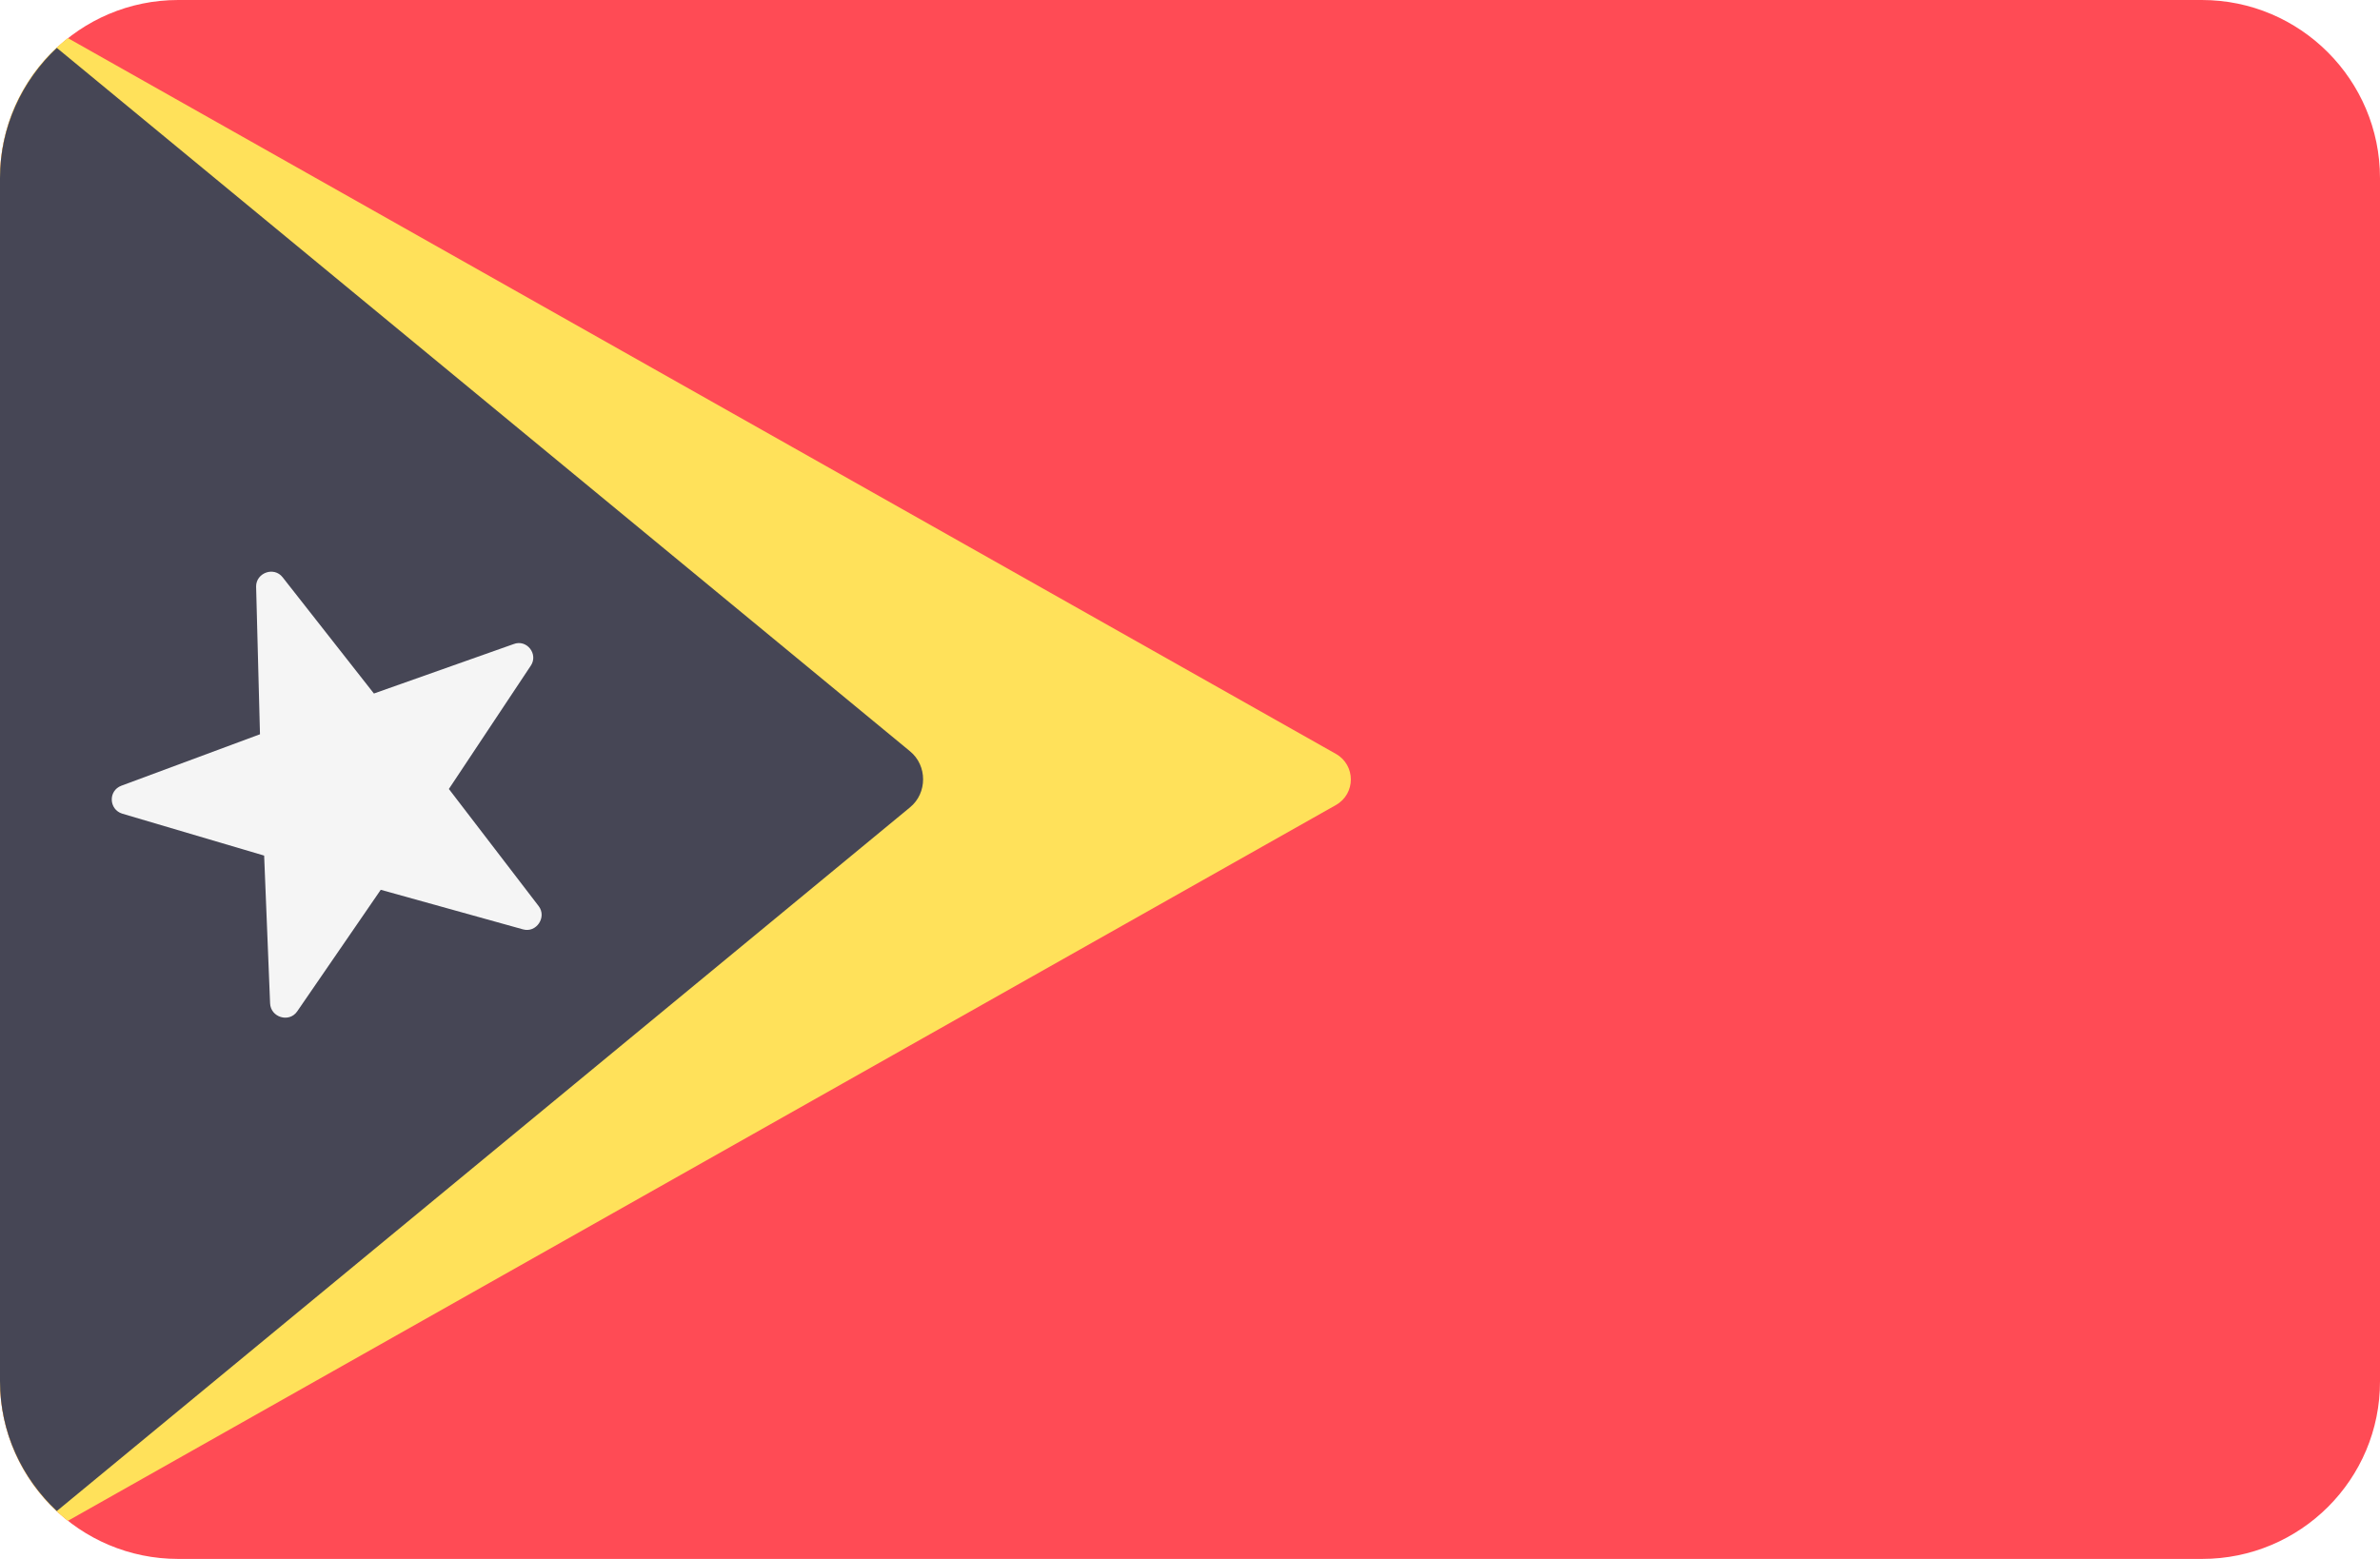
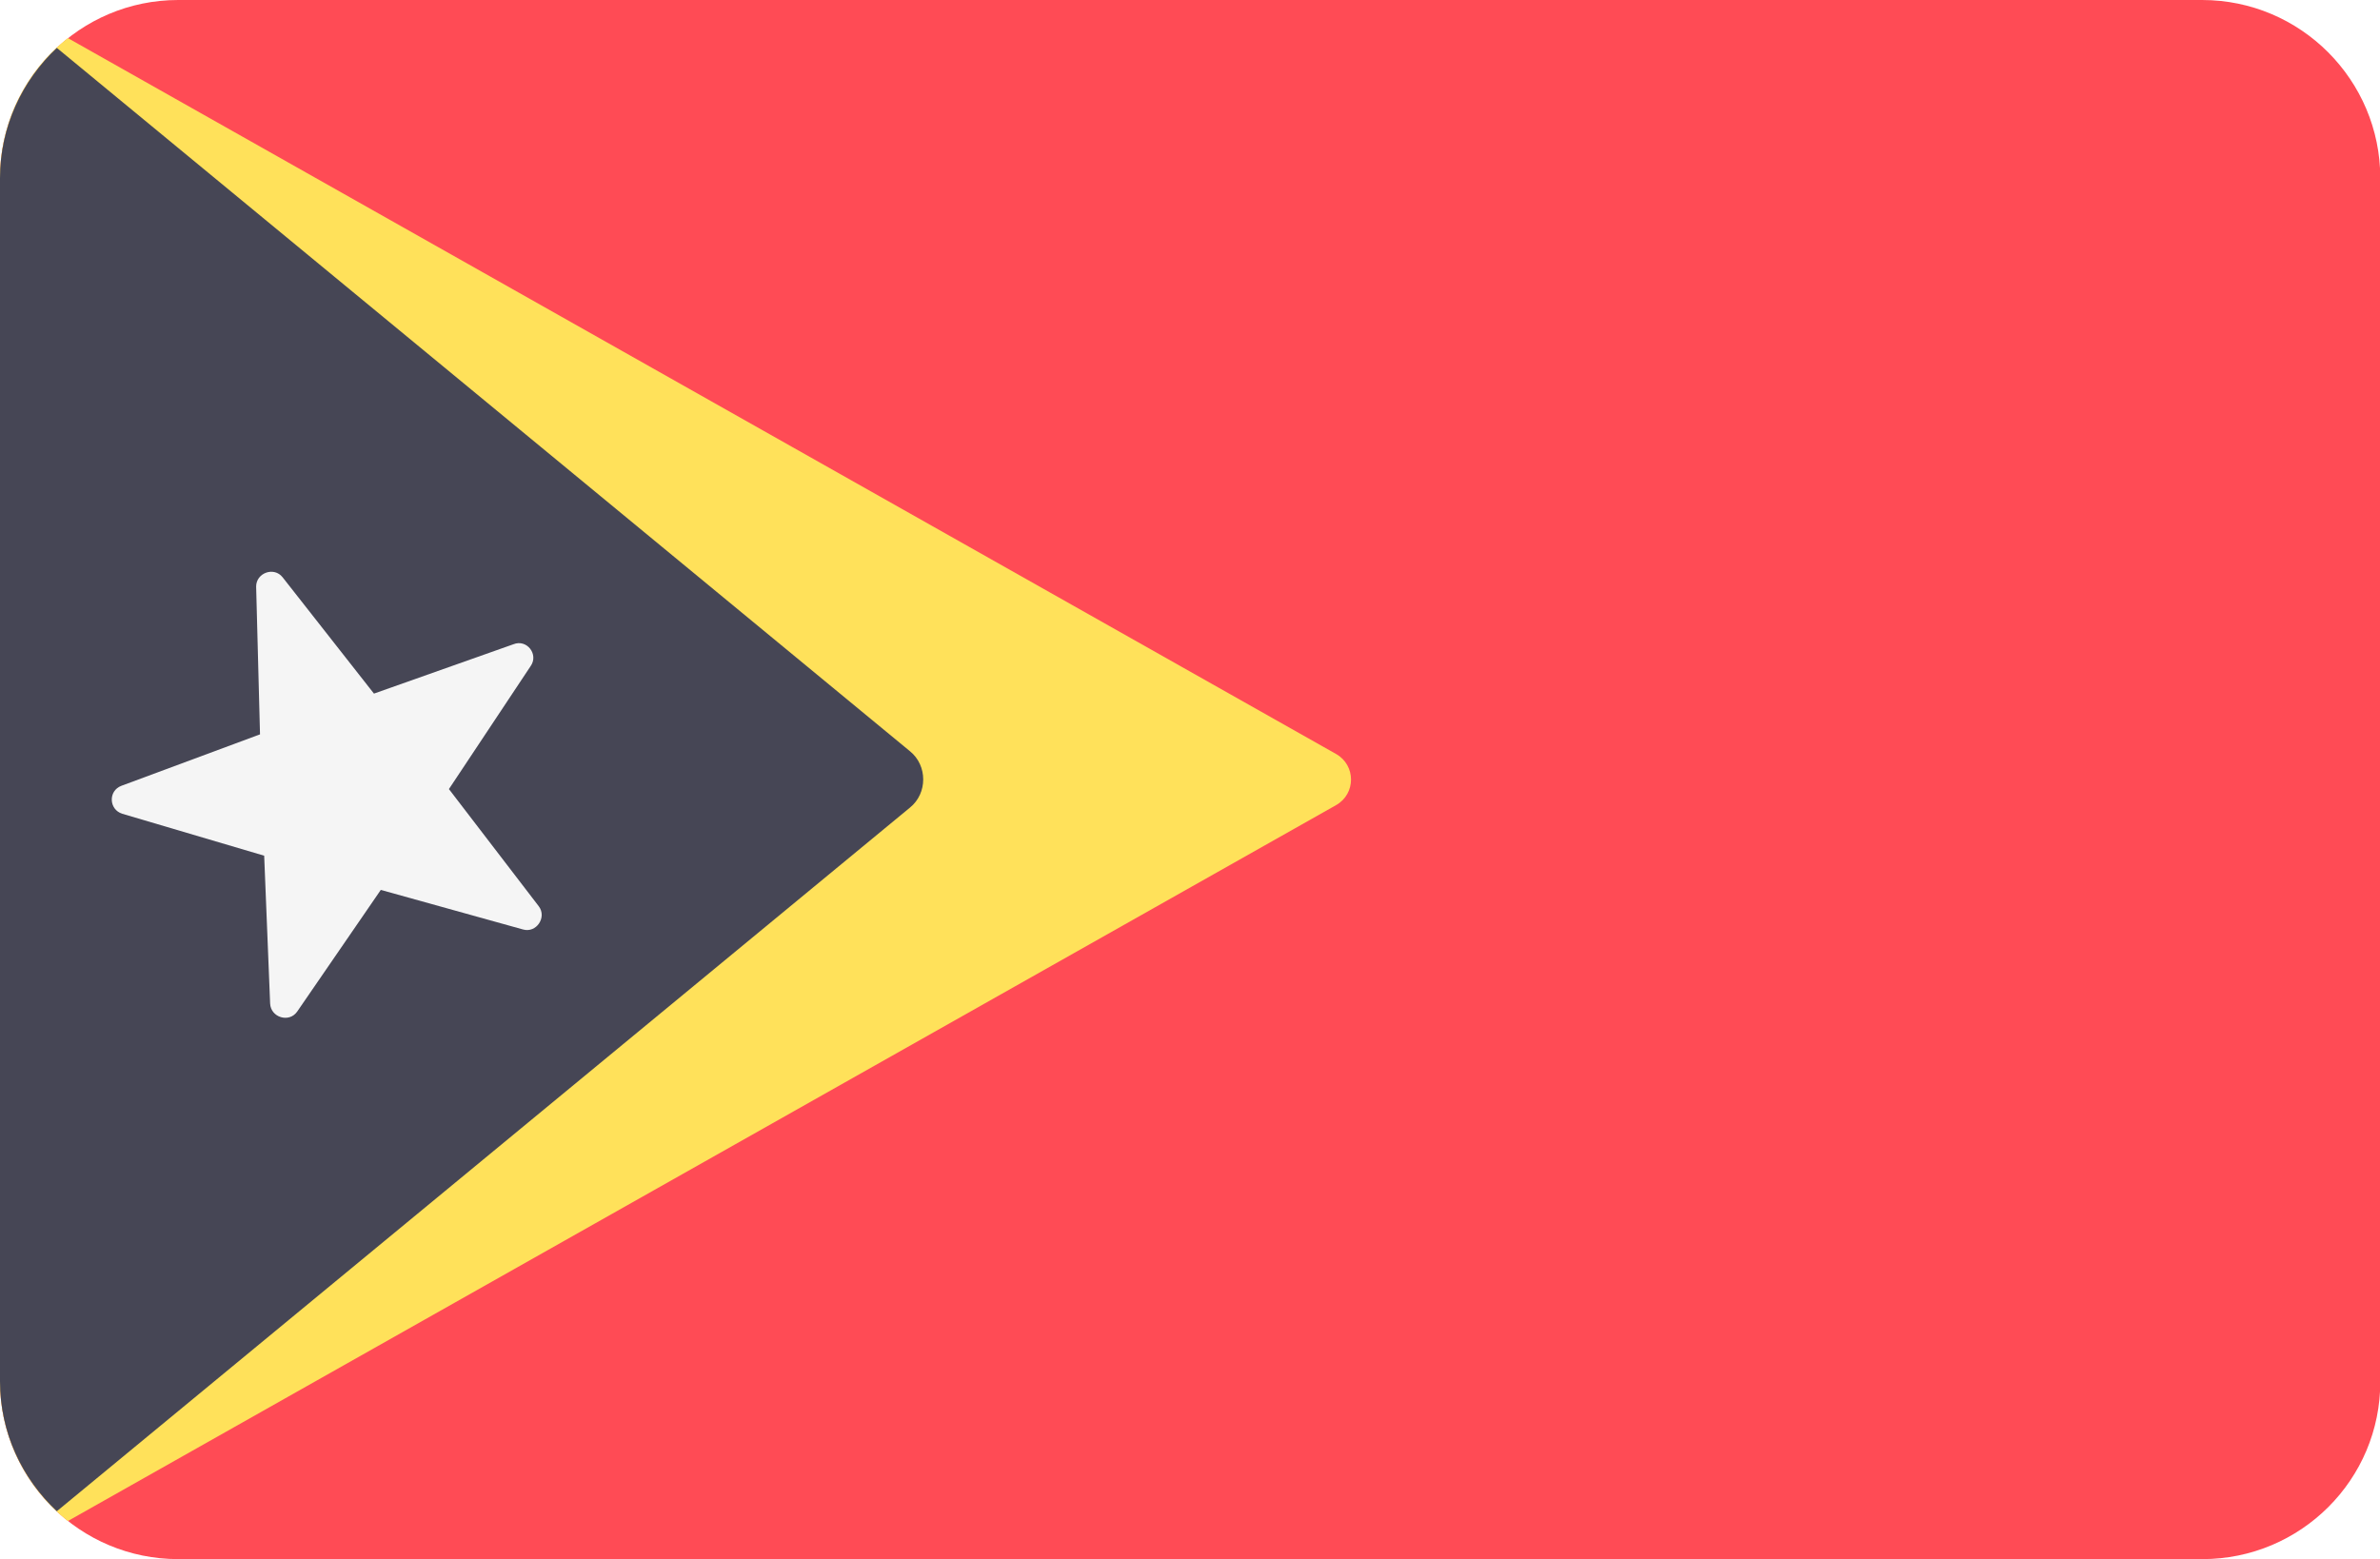
- <svg xmlns="http://www.w3.org/2000/svg" viewBox="0 0 512.064 335.45" xml:space="preserve" width="512.064" height="335.45">
+ <svg xmlns="http://www.w3.org/2000/svg" xml:space="preserve" width="512" height="335.45">
  <path style="fill:#ff4b55" d="M473.792 335.488H38.336C17.216 335.488 0 318.4 0 297.152V38.336C0 17.152 17.216 0 38.336 0h435.392c21.184 0 38.336 17.216 38.336 38.336v258.88c.064 21.184-17.152 38.272-38.272 38.272z" />
  <path style="fill:#ffe15a" d="m14.592 327.296 272.832-154.048c4.288-2.432 4.288-8.576 0-11.008L14.592 8.192C5.696 15.168 0 26.112 0 38.272v258.88c0 12.224 5.696 23.104 14.592 30.144z" />
  <path style="fill:#464655" d="M12.224 325.184 195.776 173.76c3.776-3.072 3.776-9.024 0-12.096L12.224 10.304C4.736 17.344 0 27.328 0 38.336v258.88c0 11.072 4.736 20.928 12.224 27.968z" />
  <path style="fill:#f5f5f5" d="m55.104 126.208.832 31.808-29.824 11.072c-2.88 1.088-2.688 5.12.192 6.016l30.528 9.024 1.28 31.808c.128 3.008 4.096 4.224 5.824 1.728l17.984-26.176L112.512 200c2.88.832 5.184-2.624 3.392-4.992l-19.328-25.216 17.6-26.496c1.728-2.496-.832-5.824-3.712-4.672l-30.016 10.624L60.8 124.224c-1.856-2.368-5.696-.96-5.696 1.984z" />
</svg>
